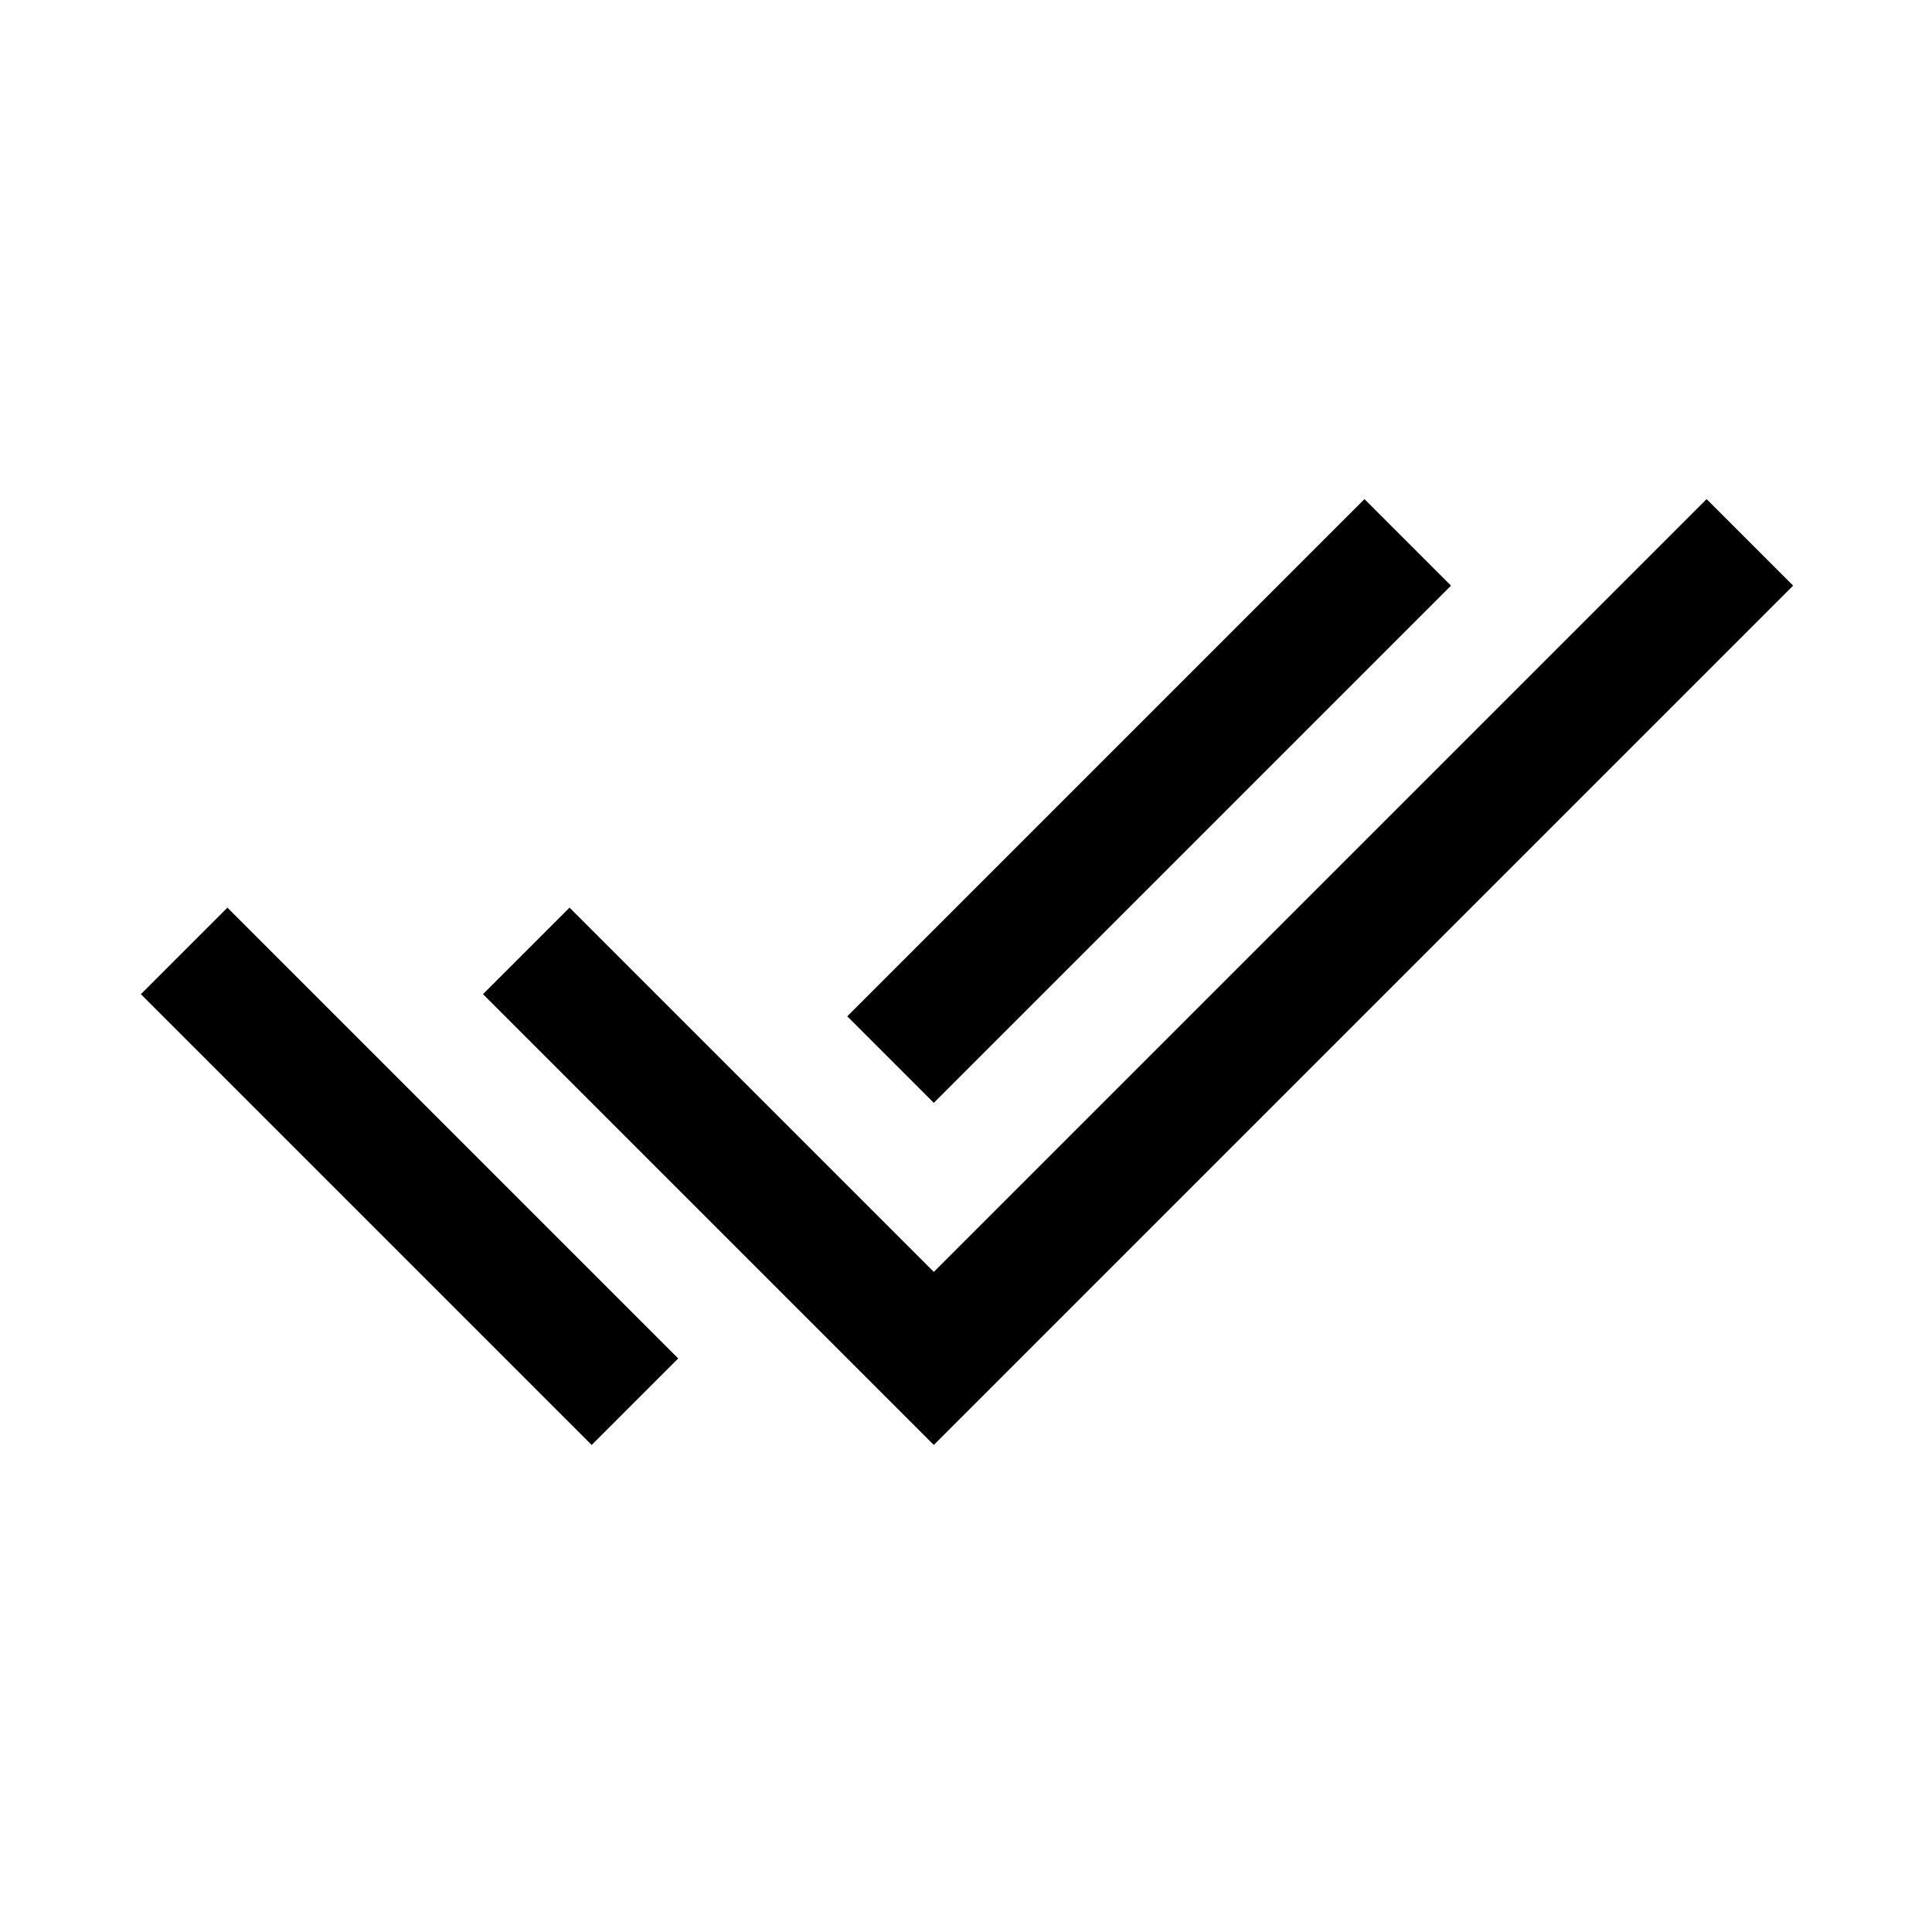
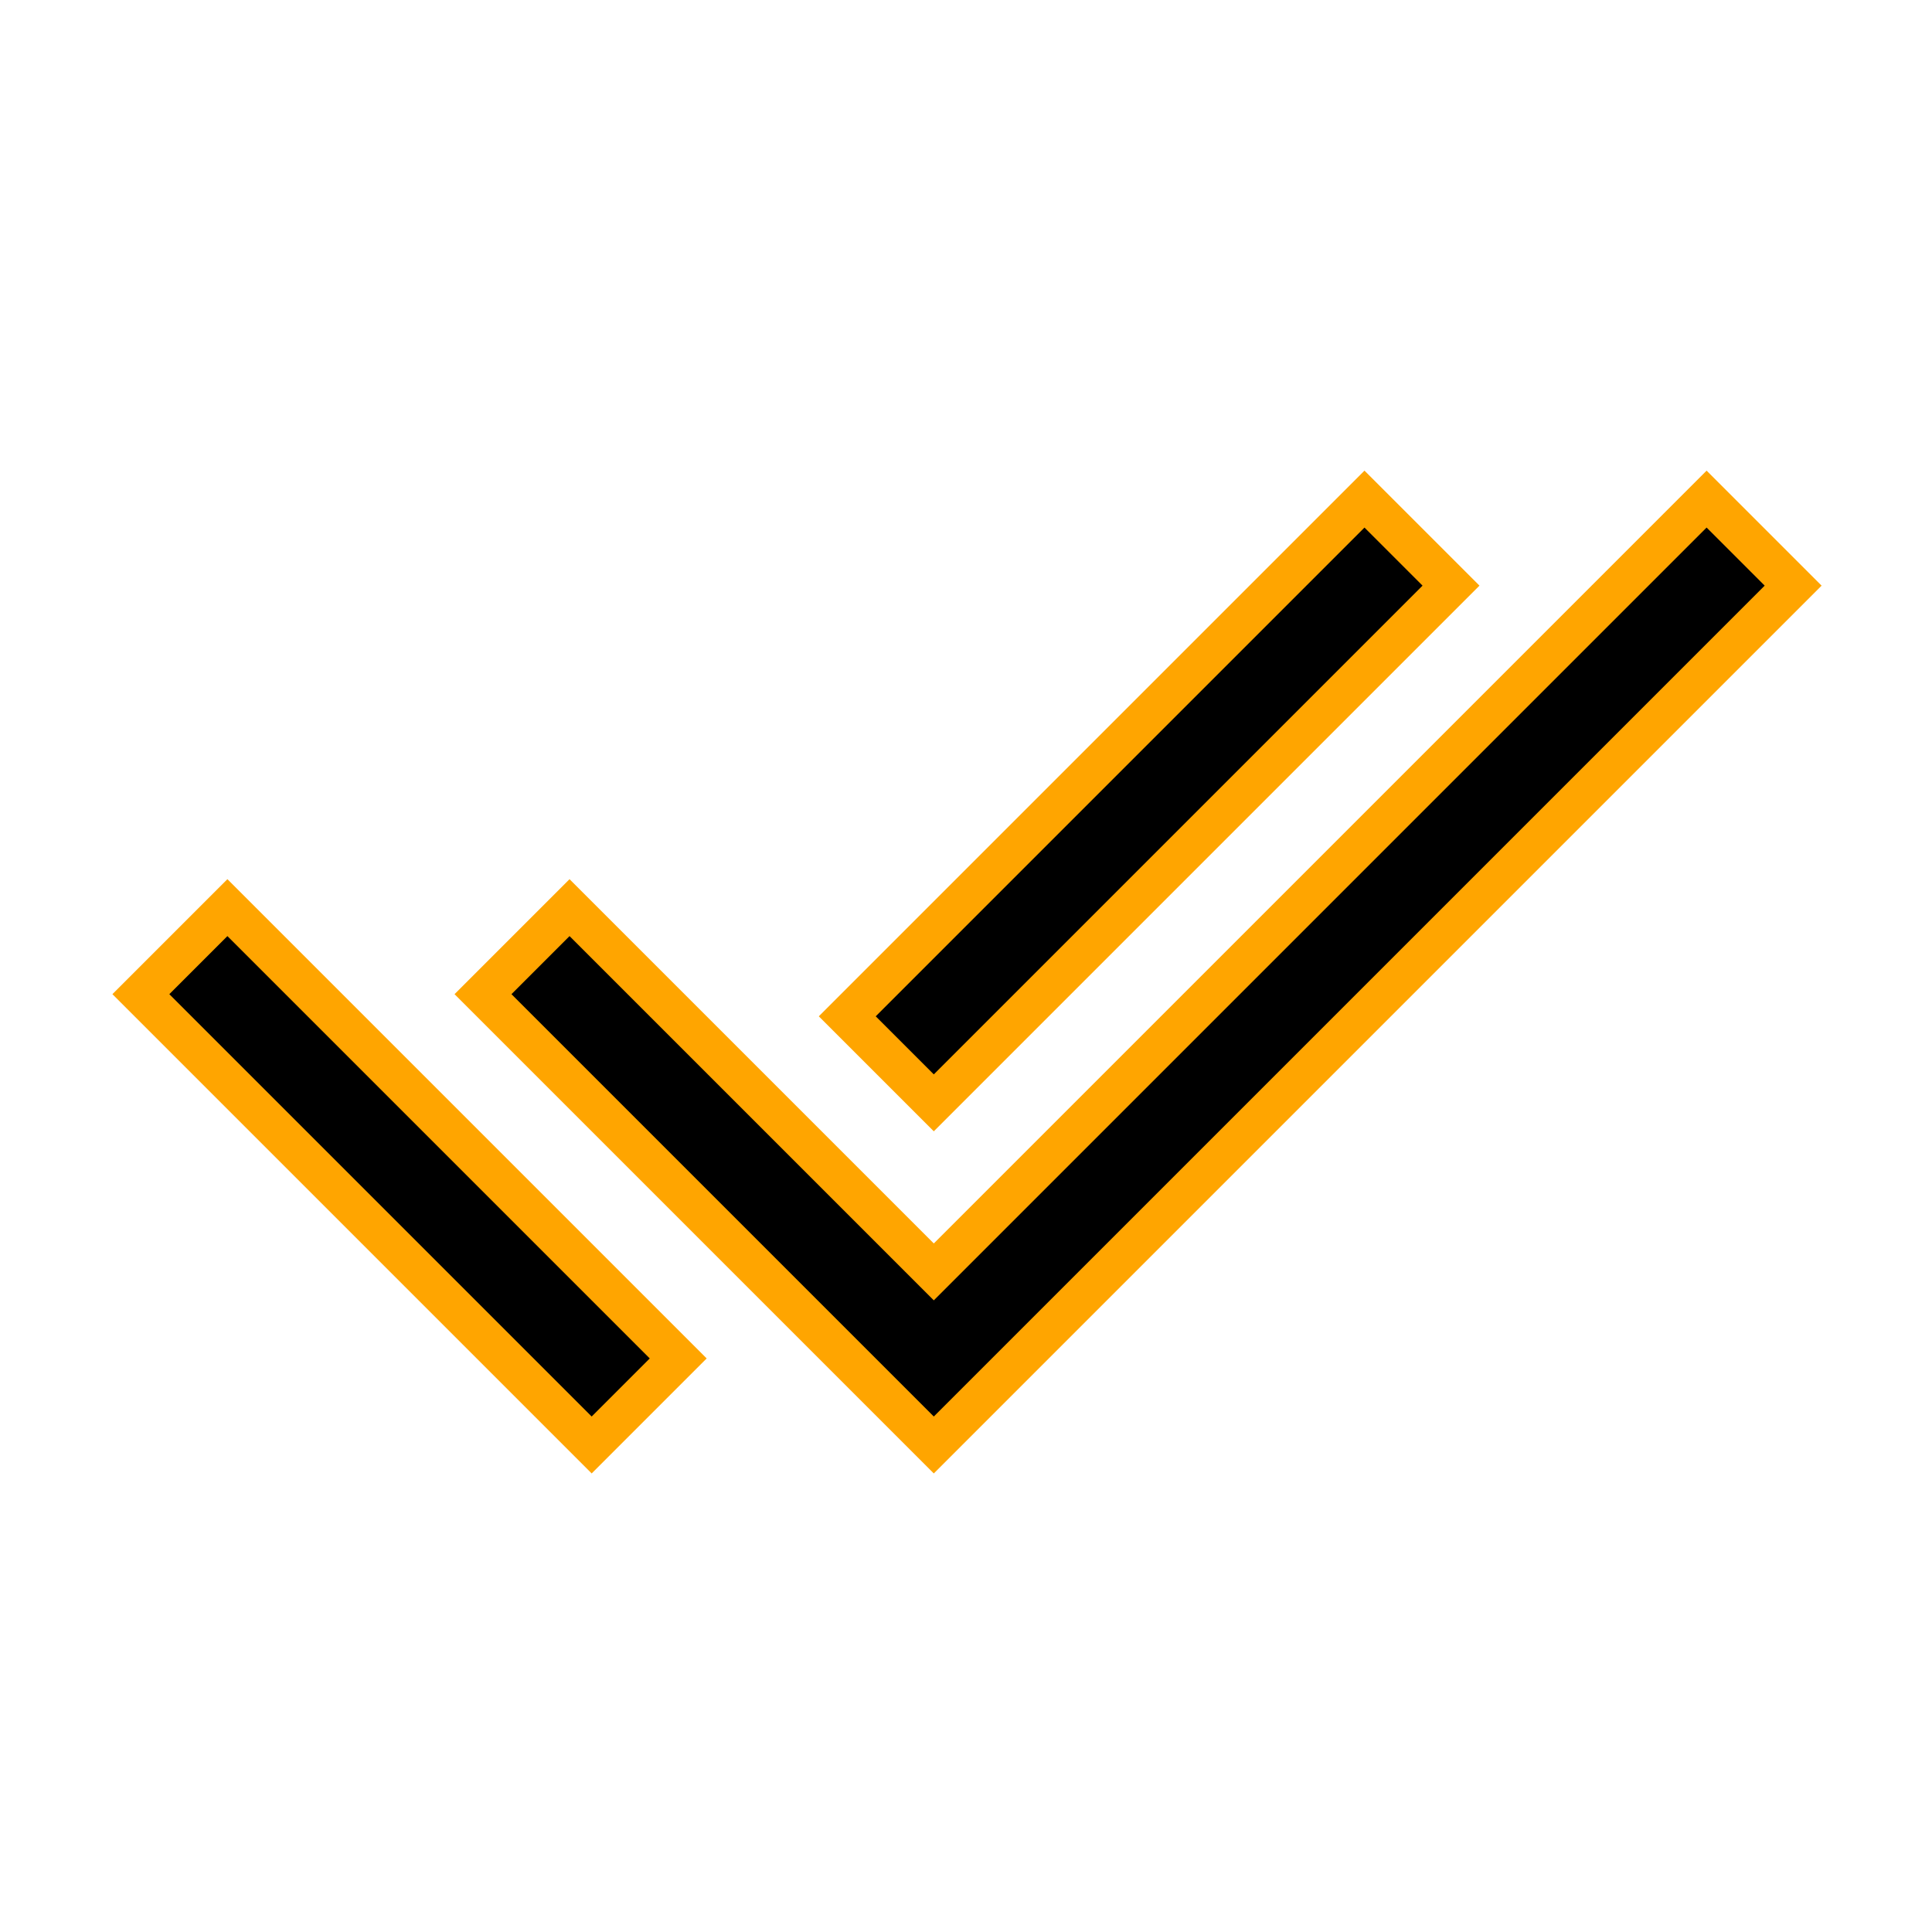
- <svg xmlns="http://www.w3.org/2000/svg" height="48" width="48">
+ <svg xmlns="http://www.w3.org/2000/svg" height="48" width="48" stroke="orange">
  <path d="M14.7 35.9 3.5 24.7l2.15-2.15 9.05 9.05 2.15 2.15Zm8.5 0L12 24.7l2.15-2.15 9.05 9.05 19.2-19.2 2.15 2.15Zm0-8.5-2.15-2.15L33.9 12.4l2.15 2.15Z" />
</svg>
